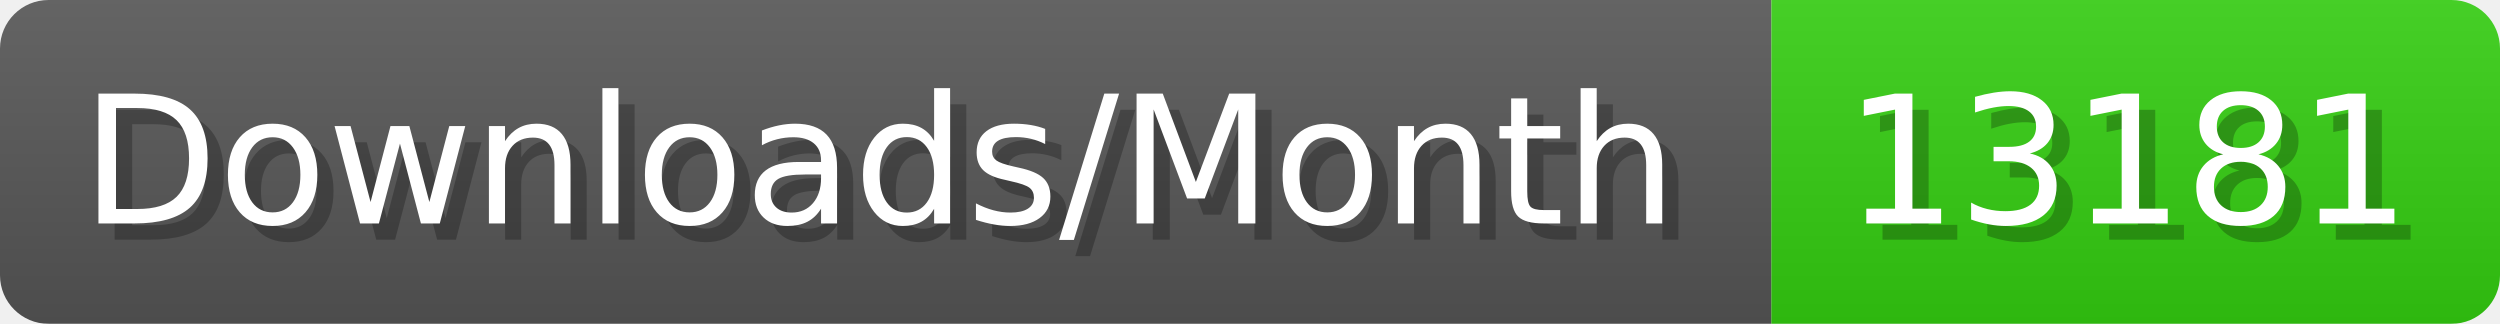
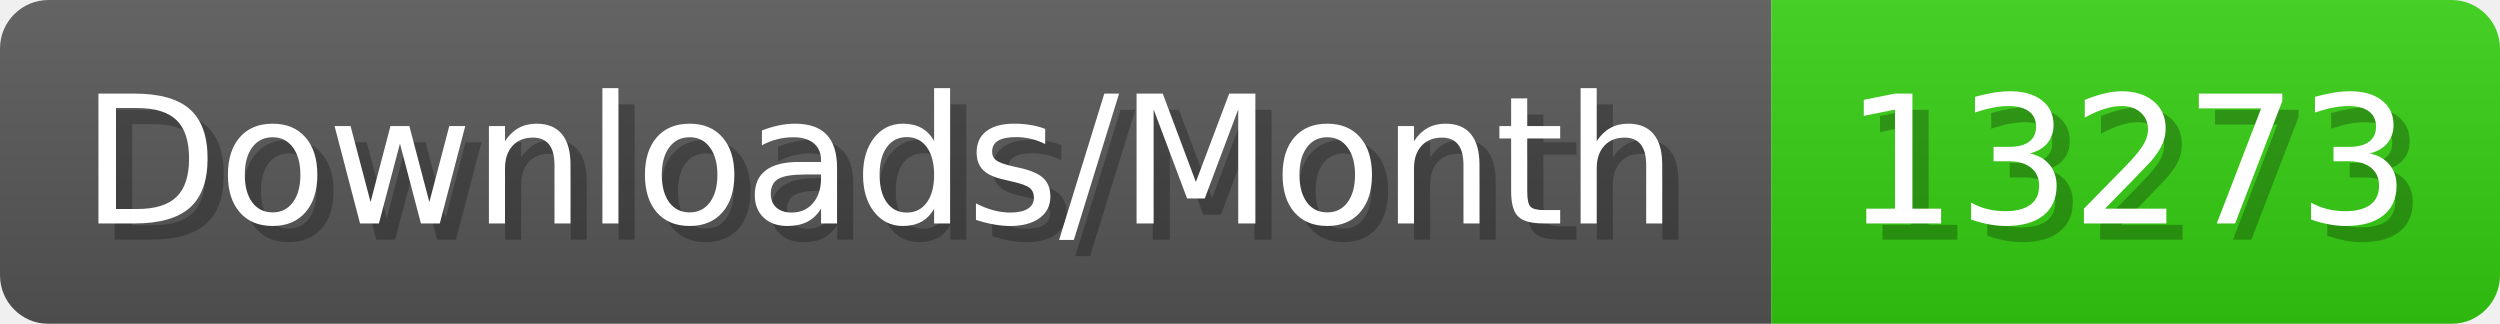
- <svg xmlns="http://www.w3.org/2000/svg" width="154.4" height="20" viewBox="0 0 1544 200" role="img" aria-label="Downloads/Month: 13181">
+ <svg xmlns="http://www.w3.org/2000/svg" width="154.4" height="20" viewBox="0 0 1544 200" role="img" aria-label="Downloads/Month: 13273">
  <linearGradient id="YlXUI" x2="0" y2="100%">
    <stop offset="0" stop-opacity=".1" stop-color="#EEE" />
    <stop offset="1" stop-opacity=".1" />
  </linearGradient>
  <mask id="JHhop">
    <rect width="1544" height="200" rx="30" fill="#FFF" />
  </mask>
  <g mask="url(#JHhop)">
    <rect width="1094" height="200" fill="#555" />
    <rect width="450" height="200" fill="#3C1" x="1094" />
    <rect width="1544" height="200" fill="url(#YlXUI)" />
  </g>
  <g aria-hidden="true" fill="#fff" text-anchor="start" font-family="Verdana,DejaVu Sans,sans-serif" font-size="110">
    <text x="60" y="148" textLength="994" fill="#000" opacity="0.25">Downloads/Month</text>
    <text x="50" y="138" textLength="994">Downloads/Month</text>
-     <text x="1149" y="148" textLength="350" fill="#000" opacity="0.25">13181</text>
-     <text x="1139" y="138" textLength="350">13181</text>
+     <text x="1149" y="148" textLength="350" fill="#000" opacity="0.25">13273</text>
+     <text x="1139" y="138" textLength="350">13273</text>
  </g>
</svg>
